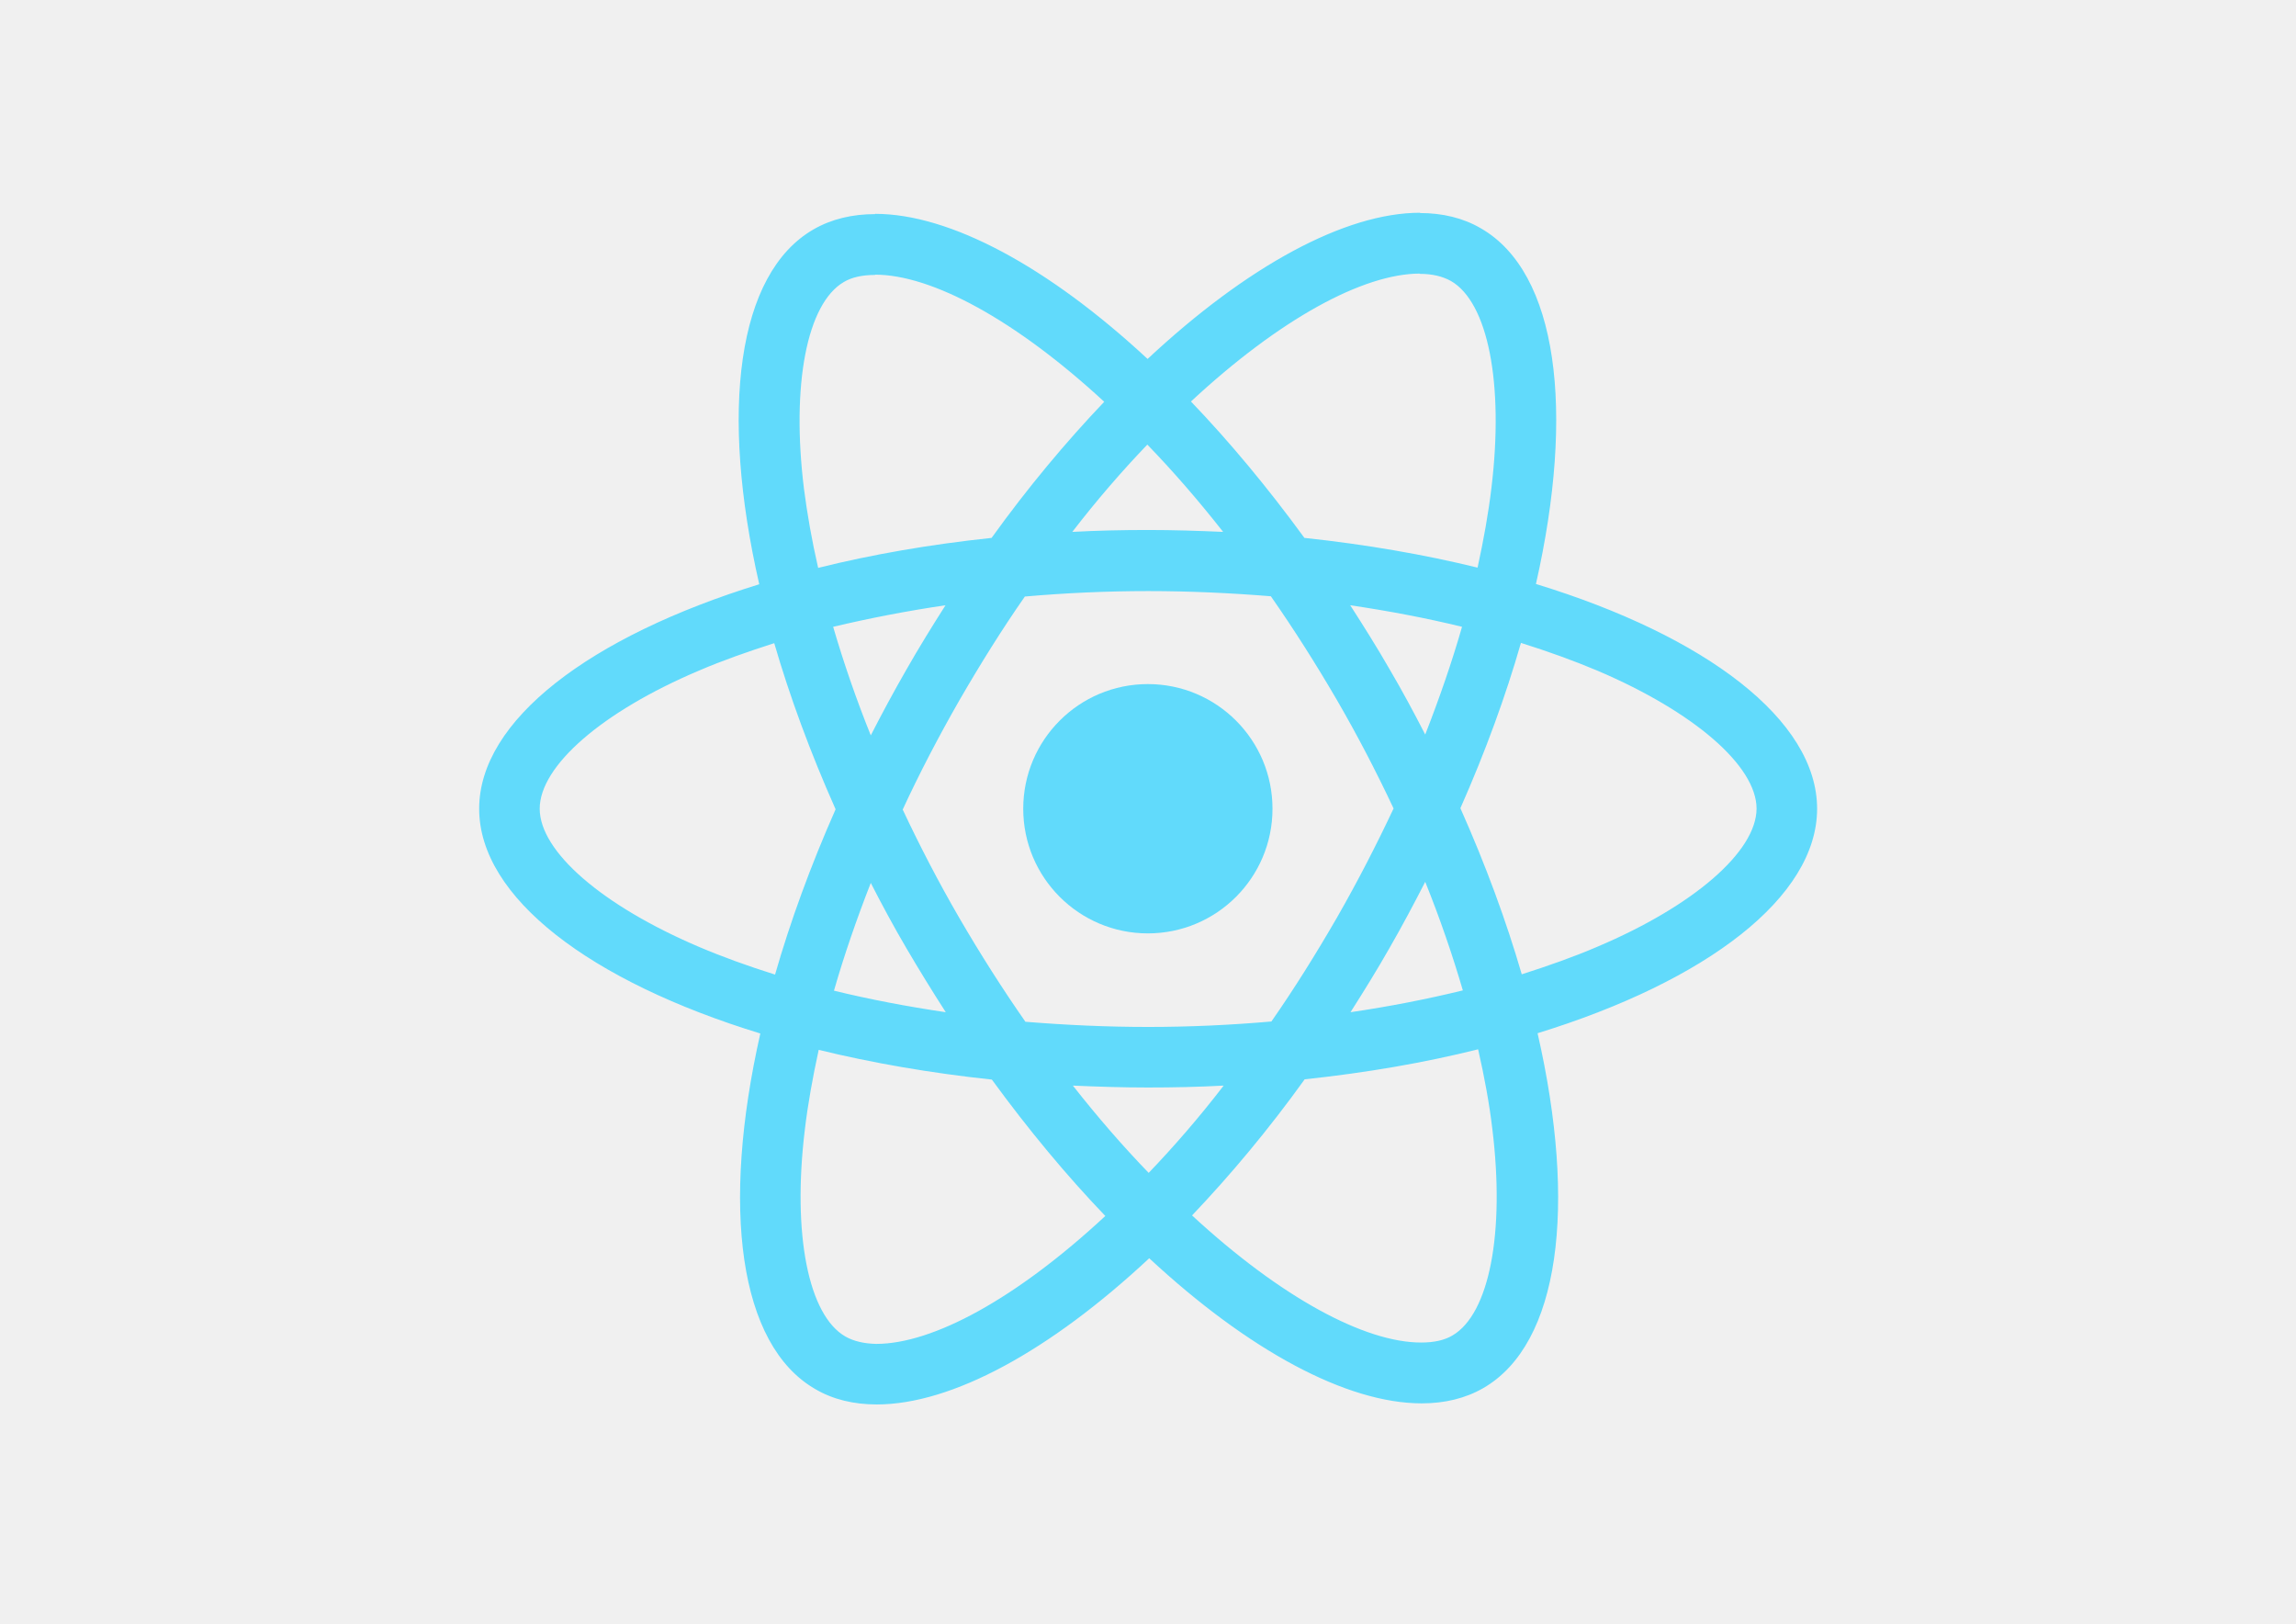
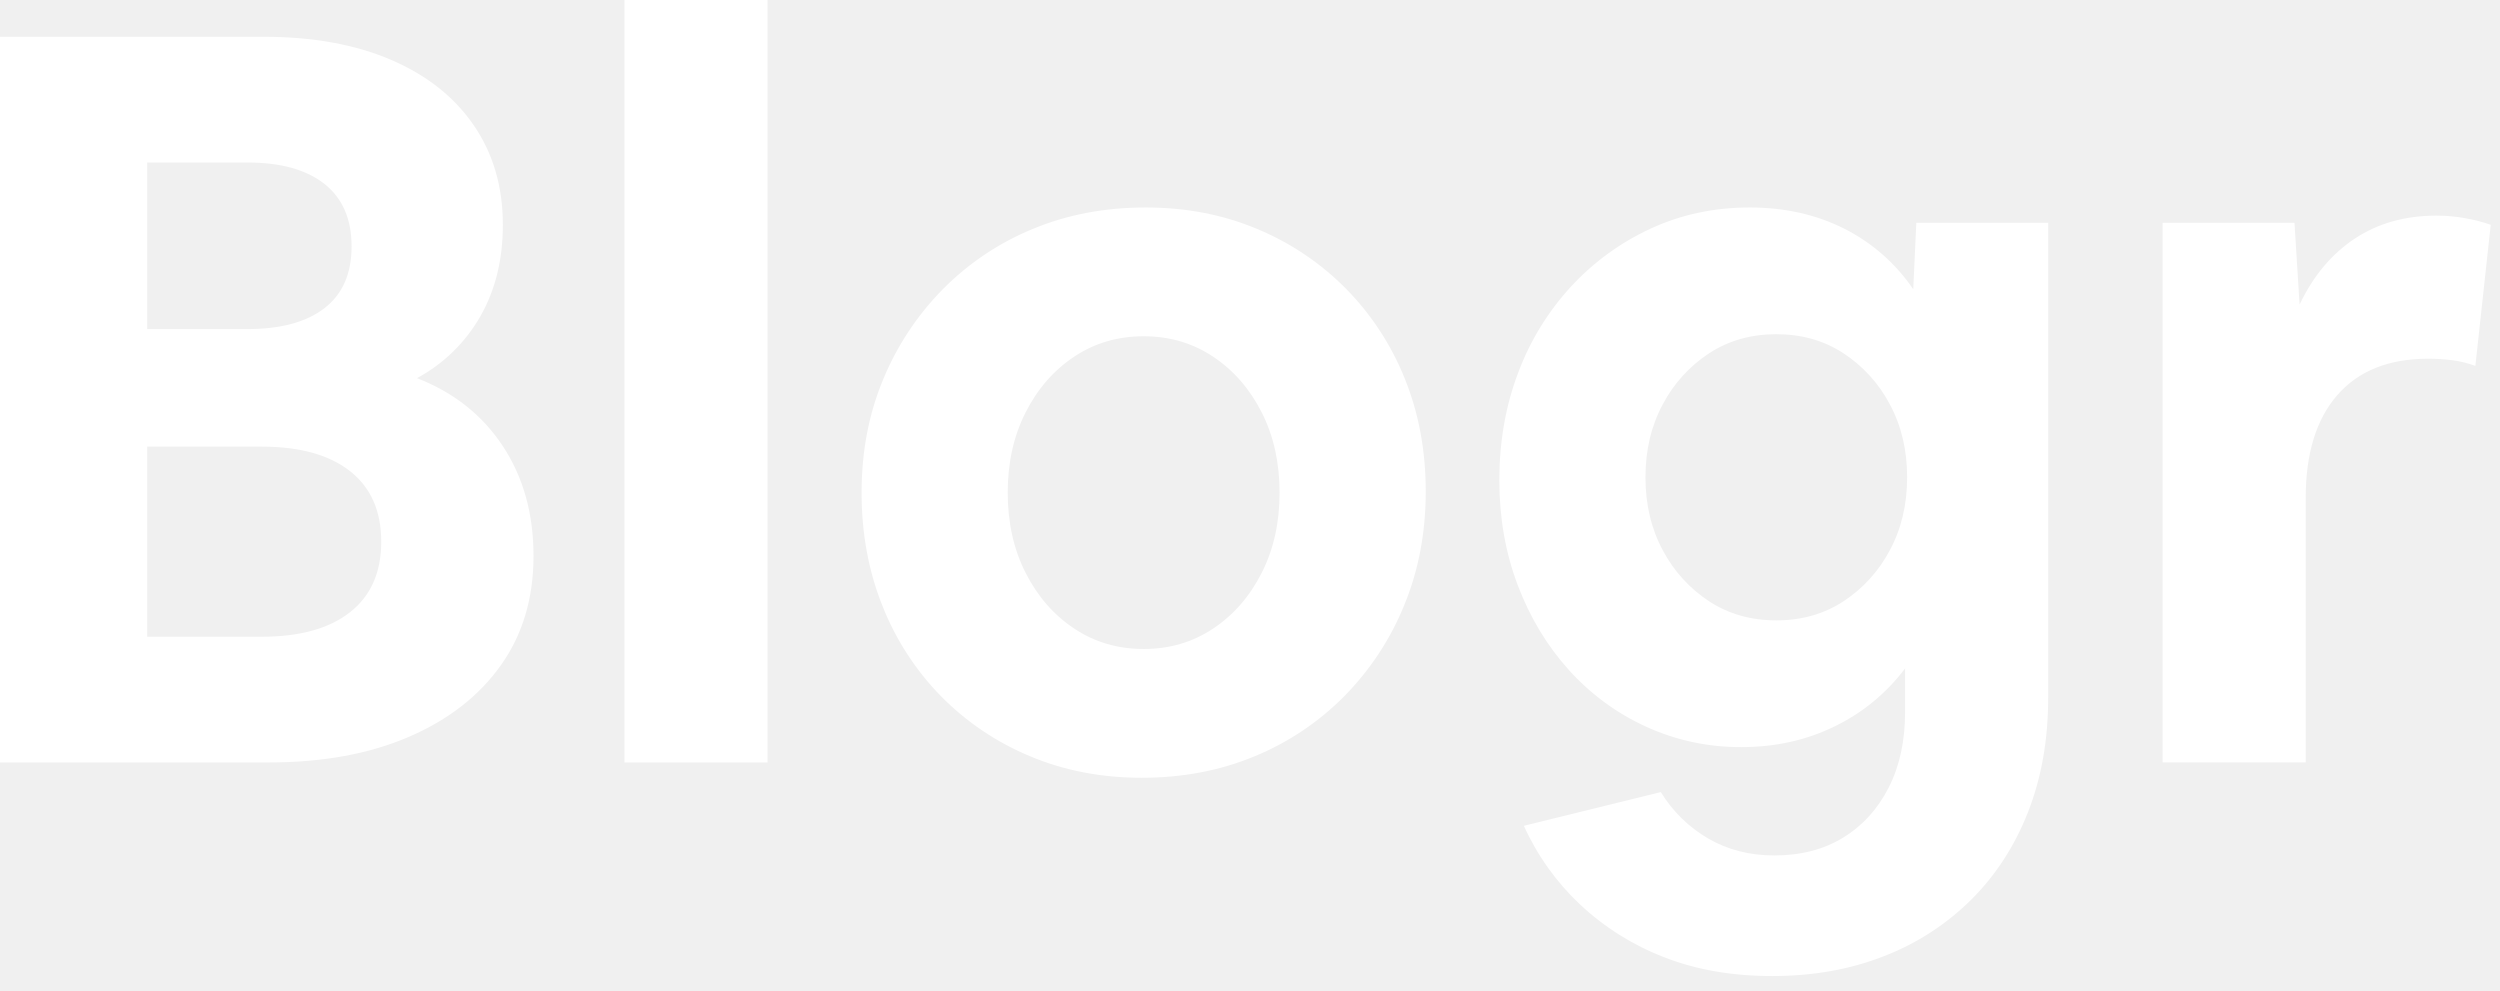
- <svg xmlns="http://www.w3.org/2000/svg" viewBox="0 0 841.9 595.3">
-   <g fill="#61DAFB">
-     <path d="M666.3 296.5c0-32.5-40.7-63.3-103.1-82.4 14.4-63.6 8-114.2-20.2-130.4-6.5-3.8-14.1-5.6-22.4-5.6v22.3c4.6 0 8.3.9 11.4 2.6 13.6 7.8 19.5 37.5 14.9 75.7-1.1 9.4-2.9 19.3-5.1 29.4-19.6-4.8-41-8.5-63.5-10.9-13.5-18.5-27.5-35.3-41.6-50 32.6-30.3 63.2-46.9 84-46.9V78c-27.5 0-63.5 19.6-99.9 53.6-36.4-33.8-72.4-53.2-99.9-53.2v22.3c20.7 0 51.4 16.5 84 46.6-14 14.7-28 31.4-41.3 49.9-22.6 2.4-44 6.1-63.6 11-2.3-10-4-19.7-5.2-29-4.7-38.2 1.1-67.9 14.6-75.8 3-1.8 6.9-2.6 11.5-2.6V78.5c-8.4 0-16 1.8-22.6 5.6-28.1 16.2-34.4 66.7-19.9 130.1-62.2 19.2-102.7 49.9-102.7 82.3 0 32.5 40.7 63.3 103.1 82.4-14.4 63.6-8 114.2 20.2 130.4 6.5 3.8 14.1 5.6 22.5 5.6 27.5 0 63.5-19.6 99.9-53.6 36.4 33.8 72.4 53.2 99.9 53.2 8.4 0 16-1.8 22.6-5.6 28.1-16.2 34.4-66.7 19.9-130.1 62-19.1 102.5-49.9 102.5-82.3zm-130.2-66.7c-3.7 12.9-8.3 26.2-13.5 39.5-4.1-8-8.4-16-13.1-24-4.6-8-9.5-15.8-14.4-23.4 14.2 2.1 27.9 4.7 41 7.9zm-45.8 106.5c-7.8 13.5-15.8 26.3-24.1 38.2-14.9 1.3-30 2-45.2 2-15.1 0-30.2-.7-45-1.9-8.3-11.9-16.4-24.6-24.2-38-7.6-13.1-14.5-26.4-20.8-39.8 6.2-13.4 13.2-26.8 20.7-39.9 7.8-13.5 15.8-26.3 24.1-38.2 14.9-1.3 30-2 45.2-2 15.1 0 30.2.7 45 1.9 8.3 11.9 16.4 24.6 24.2 38 7.6 13.1 14.5 26.4 20.8 39.8-6.3 13.4-13.2 26.8-20.7 39.9zm32.3-13c5.4 13.4 10 26.8 13.8 39.8-13.1 3.2-26.9 5.9-41.2 8 4.9-7.7 9.8-15.6 14.4-23.7 4.6-8 8.9-16.1 13-24.1zM421.2 430c-9.3-9.6-18.6-20.3-27.8-32 9 .4 18.2.7 27.5.7 9.4 0 18.7-.2 27.8-.7-9 11.7-18.3 22.4-27.5 32zm-74.4-58.9c-14.2-2.1-27.9-4.7-41-7.9 3.7-12.9 8.3-26.2 13.5-39.5 4.1 8 8.4 16 13.1 24 4.7 8 9.5 15.8 14.4 23.4zM420.7 163c9.3 9.6 18.6 20.3 27.8 32-9-.4-18.2-.7-27.5-.7-9.4 0-18.7.2-27.8.7 9-11.7 18.3-22.4 27.5-32zm-74 58.9c-4.9 7.7-9.8 15.6-14.4 23.7-4.6 8-8.9 16-13 24-5.4-13.4-10-26.8-13.8-39.8 13.1-3.1 26.9-5.8 41.2-7.9zm-90.5 125.2c-35.4-15.1-58.3-34.9-58.3-50.6 0-15.7 22.9-35.6 58.3-50.6 8.6-3.7 18-7 27.7-10.1 5.7 19.6 13.2 40 22.5 60.9-9.2 20.8-16.6 41.1-22.2 60.6-9.9-3.1-19.3-6.5-28-10.2zM310 490c-13.6-7.8-19.5-37.5-14.9-75.7 1.1-9.4 2.9-19.3 5.1-29.4 19.6 4.8 41 8.5 63.5 10.9 13.5 18.5 27.5 35.3 41.6 50-32.6 30.3-63.2 46.9-84 46.9-4.5-.1-8.3-1-11.3-2.7zm237.2-76.2c4.7 38.2-1.1 67.9-14.6 75.8-3 1.8-6.9 2.6-11.5 2.6-20.7 0-51.4-16.5-84-46.6 14-14.7 28-31.4 41.3-49.9 22.6-2.4 44-6.1 63.6-11 2.3 10.1 4.1 19.8 5.2 29.1zm38.5-66.7c-8.6 3.7-18 7-27.7 10.1-5.7-19.6-13.2-40-22.5-60.9 9.2-20.8 16.6-41.1 22.2-60.6 9.9 3.1 19.3 6.5 28.1 10.2 35.4 15.1 58.3 34.9 58.3 50.6-.1 15.7-23 35.6-58.4 50.6zM320.8 78.4z" />
-     <circle cx="420.9" cy="296.5" r="45.7" />
-     <path d="M520.5 78.1z" />
-   </g>
+ <svg xmlns="http://www.w3.org/2000/svg" width="101" height="40">
+   <path d="M0 30.803V1.486h10.653c1.982 0 3.695.31 5.14.93 1.446.619 2.56 1.5 3.345 2.642.785 1.142 1.177 2.484 1.177 4.026 0 1.404-.303 2.636-.909 3.695a6.48 6.48 0 01-2.56 2.498c1.487.578 2.643 1.494 3.469 2.746.826 1.253 1.239 2.732 1.239 4.439 0 1.707-.44 3.18-1.322 4.418-.88 1.239-2.12 2.202-3.716 2.89-1.596.688-3.482 1.033-5.657 1.033H0zM5.946 6.565v6.73h4.046c1.35 0 2.388-.282 3.118-.846.73-.564 1.094-1.397 1.094-2.498 0-1.101-.365-1.94-1.094-2.519-.73-.578-1.769-.867-3.118-.867H5.946zm0 19.159h4.624c1.542 0 2.732-.33 3.572-.991.84-.66 1.26-1.61 1.26-2.85 0-1.238-.42-2.188-1.26-2.848-.84-.66-2.03-.991-3.572-.991H5.946v7.68zm19.282 5.079V0h5.781v30.803h-5.78zm20.893.619c-1.624 0-3.124-.29-4.5-.867a10.94 10.94 0 01-3.593-2.416 10.96 10.96 0 01-2.374-3.654c-.564-1.404-.846-2.931-.846-4.583 0-1.652.289-3.173.867-4.563a11.354 11.354 0 012.415-3.654 10.96 10.96 0 013.634-2.436c1.39-.578 2.91-.867 4.562-.867 1.625 0 3.125.289 4.501.867a10.94 10.94 0 013.592 2.416 11.01 11.01 0 012.375 3.633c.564 1.39.846 2.911.846 4.563 0 1.651-.289 3.179-.867 4.583a11.297 11.297 0 01-2.416 3.675 10.96 10.96 0 01-3.633 2.436c-1.39.578-2.911.867-4.563.867zm.083-5.203c1.046 0 1.982-.275 2.808-.825.825-.551 1.48-1.301 1.96-2.25.483-.95.723-2.03.723-3.242 0-1.211-.24-2.292-.722-3.241-.482-.95-1.136-1.7-1.961-2.25-.826-.551-1.762-.826-2.808-.826-1.046 0-1.982.275-2.808.825-.826.55-1.48 1.301-1.961 2.25-.482.95-.723 2.03-.723 3.242 0 1.211.241 2.292.723 3.241.482.95 1.135 1.7 1.961 2.25.826.551 1.762.826 2.808.826zm24.155 3.964a9.13 9.13 0 01-3.86-.826 9.492 9.492 0 01-3.118-2.291c-.881-.977-1.57-2.12-2.065-3.427-.495-1.308-.743-2.719-.743-4.233 0-1.569.255-3.02.764-4.356a10.614 10.614 0 012.147-3.489 10.174 10.174 0 013.22-2.333c1.225-.564 2.554-.846 3.985-.846 1.404 0 2.67.282 3.799.846a7.402 7.402 0 012.807 2.457l.124-2.684h5.327v19.2c0 1.68-.269 3.207-.805 4.584-.537 1.376-1.301 2.56-2.292 3.55a10.231 10.231 0 01-3.53 2.292c-1.363.537-2.87.805-4.522.805-1.624 0-3.083-.254-4.376-.764a10.468 10.468 0 01-3.386-2.126 10.035 10.035 0 01-2.271-3.18L67.097 32a5.452 5.452 0 001.92 1.879c.784.454 1.672.681 2.663.681 1.074 0 2.003-.24 2.787-.723.785-.481 1.397-1.156 1.838-2.023.44-.867.66-1.879.66-3.035v-1.775a7.793 7.793 0 01-2.828 2.333c-1.143.564-2.402.846-3.778.846zm1.404-5.12c1.018 0 1.92-.254 2.704-.764a5.556 5.556 0 001.879-2.064c.468-.867.702-1.851.702-2.952 0-1.102-.234-2.086-.702-2.953a5.556 5.556 0 00-1.879-2.064c-.784-.51-1.686-.764-2.704-.764-1.019 0-1.92.255-2.705.764a5.556 5.556 0 00-1.879 2.064c-.468.867-.702 1.851-.702 2.953 0 1.1.234 2.085.702 2.952a5.556 5.556 0 001.88 2.064c.784.51 1.685.764 2.704.764zm15.607 5.74V9h5.327l.206 3.304c.55-1.157 1.294-2.044 2.23-2.664.936-.62 2.037-.929 3.303-.929.386 0 .77.035 1.156.103.386.07.73.159 1.033.269l-.62 5.698a4.361 4.361 0 00-.929-.227 7.495 7.495 0 00-.97-.062c-1.597 0-2.822.489-3.675 1.466-.853.977-1.28 2.36-1.28 4.15v10.694h-5.78z" fill="#FFF" fill-rule="nonzero" />
</svg>
